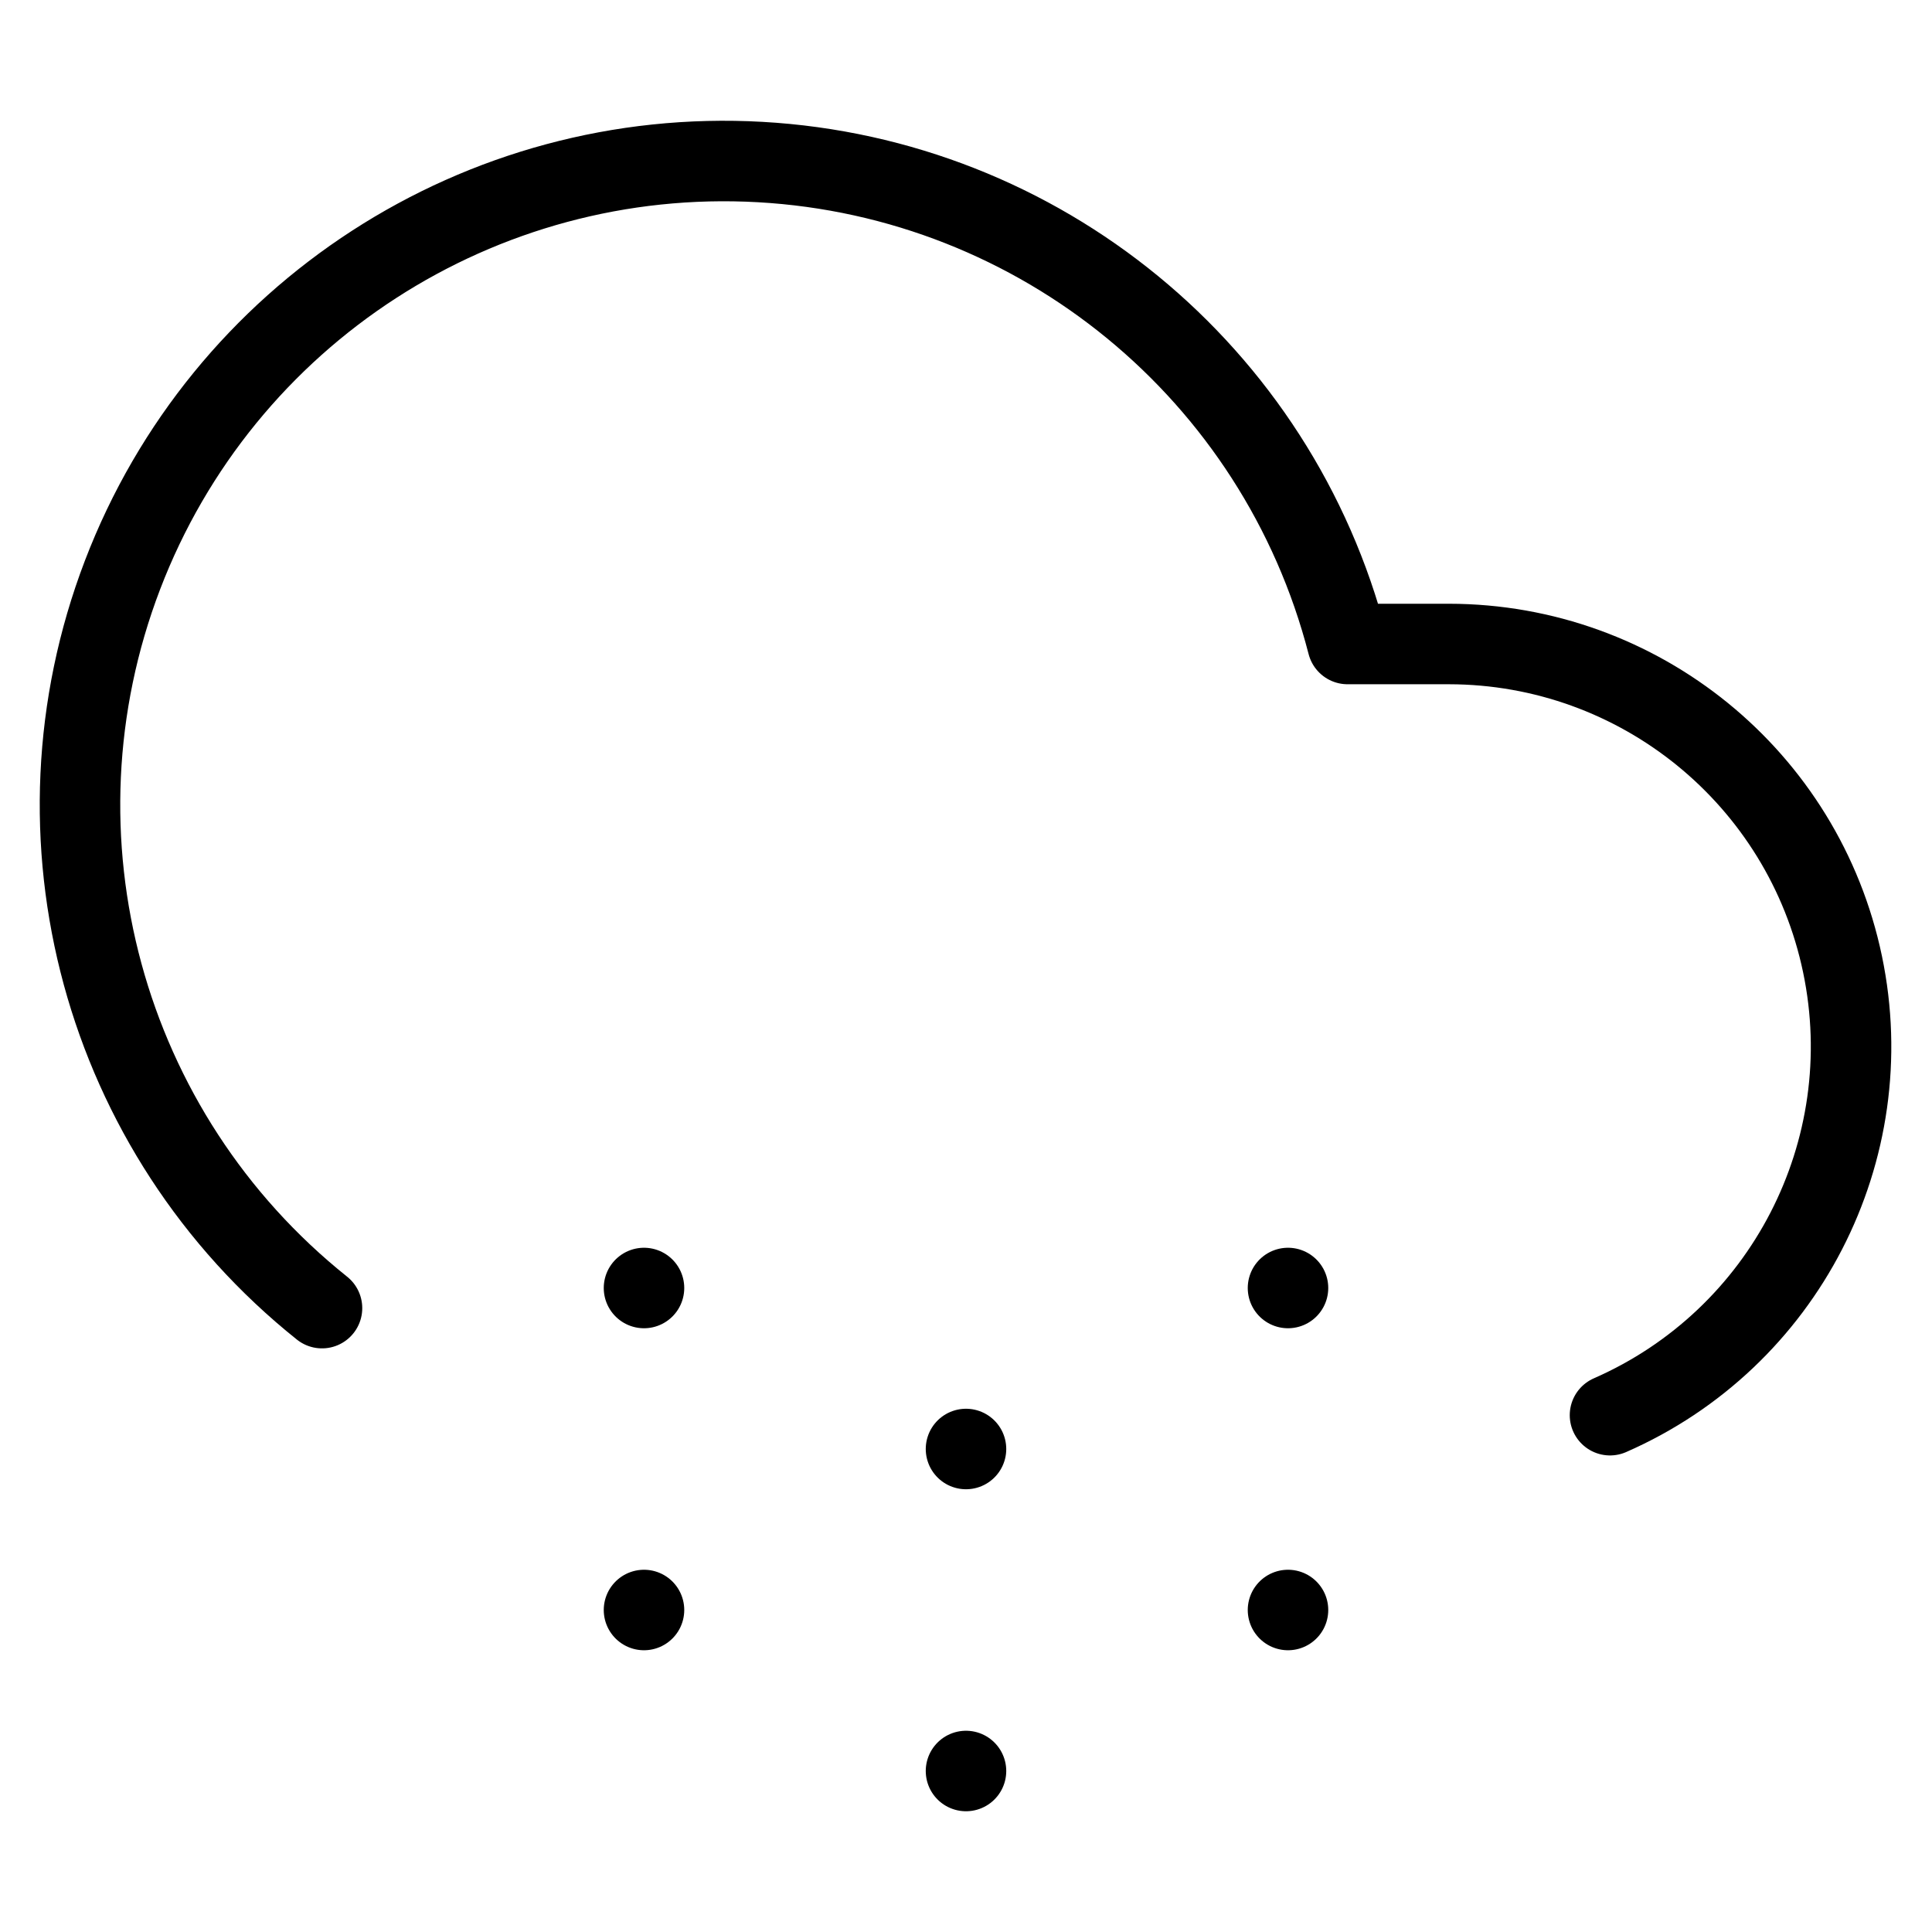
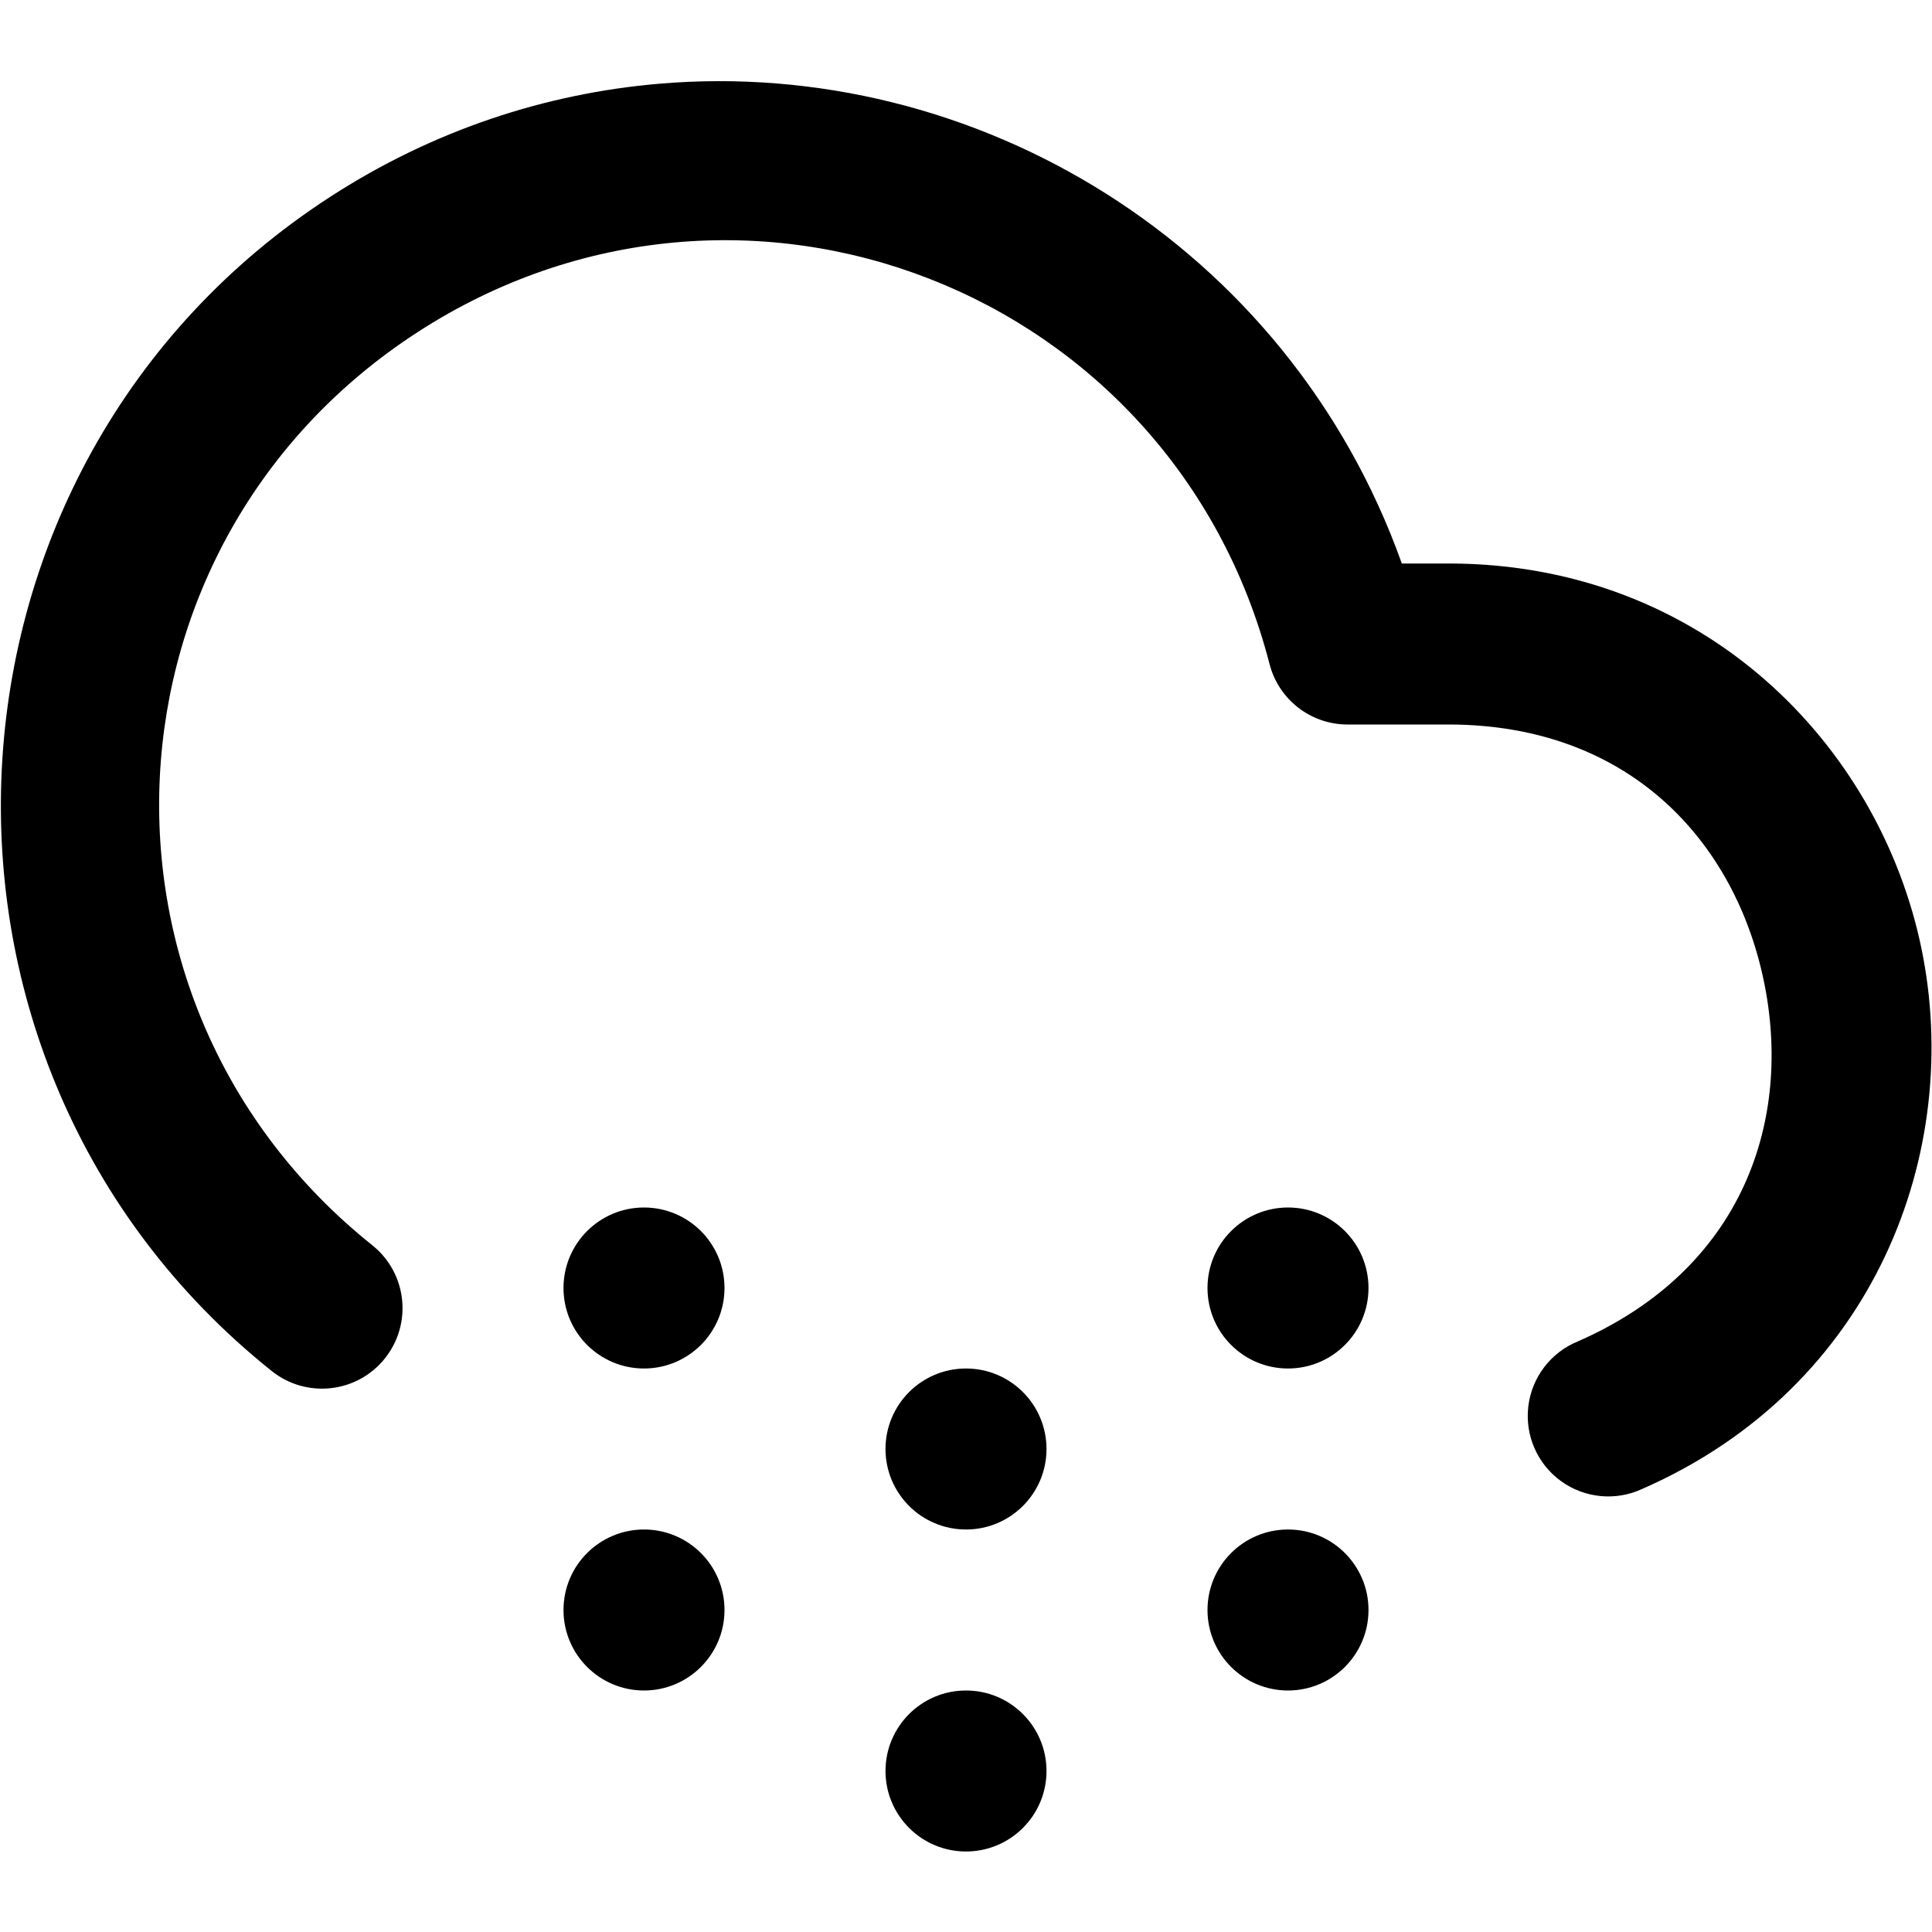
- <svg xmlns="http://www.w3.org/2000/svg" width="24" height="24" viewBox="0 0 24 24">
-   <path d="M20 17.58A5 5 0 0 0 18 8h-1.26A8 8 0 1 0 4 16.25" fill="none" stroke="#000" stroke-linecap="round" stroke-linejoin="round" stroke-width="1" />
-   <line x1="8" y1="16" x2="8" y2="16" fill="none" stroke="#000" stroke-linecap="round" stroke-linejoin="round" stroke-width="1" />
-   <line x1="8" y1="20" x2="8" y2="20" fill="none" stroke="#000" stroke-linecap="round" stroke-linejoin="round" stroke-width="1" />
-   <line x1="12" y1="18" x2="12" y2="18" fill="none" stroke="#000" stroke-linecap="round" stroke-linejoin="round" stroke-width="1" />
-   <line x1="12" y1="22" x2="12" y2="22" fill="none" stroke="#000" stroke-linecap="round" stroke-linejoin="round" stroke-width="1" />
-   <line x1="16" y1="16" x2="16" y2="16" fill="none" stroke="#000" stroke-linecap="round" stroke-linejoin="round" stroke-width="1" />
-   <line x1="16" y1="20" x2="16" y2="20" fill="none" stroke="#000" stroke-linecap="round" stroke-linejoin="round" stroke-width="1" />
+ <svg xmlns="http://www.w3.org/2000/svg" width="24" height="24" viewBox="0 0 24 24" version="1.1" id="svg16">
+   <defs id="defs20" />
+   <path style="color:#000000;font-style:normal;font-variant:normal;font-weight:normal;font-stretch:normal;font-size:medium;line-height:normal;font-family:sans-serif;font-variant-ligatures:normal;font-variant-position:normal;font-variant-caps:normal;font-variant-numeric:normal;font-variant-alternates:normal;font-feature-settings:normal;text-indent:0;text-align:start;text-decoration:none;text-decoration-line:none;text-decoration-style:solid;text-decoration-color:#000000;letter-spacing:normal;word-spacing:normal;text-transform:none;writing-mode:lr-tb;direction:ltr;text-orientation:mixed;dominant-baseline:auto;baseline-shift:baseline;text-anchor:start;white-space:normal;shape-padding:0;clip-rule:nonzero;display:inline;overflow:visible;visibility:visible;opacity:1;isolation:auto;mix-blend-mode:normal;color-interpolation:sRGB;color-interpolation-filters:linearRGB;solid-color:#000000;solid-opacity:1;vector-effect:none;fill:#000000;fill-opacity:1;fill-rule:nonzero;stroke:none;stroke-width:2;stroke-linecap:round;stroke-linejoin:round;stroke-miterlimit:4;stroke-dasharray:none;stroke-dashoffset:0;stroke-opacity:1;color-rendering:auto;image-rendering:auto;shape-rendering:auto;text-rendering:auto;enable-background:accumulate" d="M 8.178,1.041 C 6.781,1.162 5.385,1.614 4.102,2.445 -1.031,5.769 -1.402,13.214 3.375,17.031 a 1,1 0 1 0 1.25,-1.562 C 0.869,12.467 1.154,6.738 5.189,4.125 9.225,1.512 14.569,3.595 15.771,8.25 A 1,1 0 0 0 16.74,9 H 18 c 2.249,0.004 3.55,1.458 3.91,3.182 0.36,1.724 -0.249,3.58 -2.311,4.482 a 1,1 0 1 0 0.801,1.832 c 2.896,-1.268 3.993,-4.201 3.467,-6.723 C 23.341,9.252 21.164,7.004 18.002,7 A 1,1 0 0 0 18,7 H 17.414 C 16.001,3.038 12.114,0.7 8.178,1.041 Z" id="path2" />
+   <path style="color:#000000;font-style:normal;font-variant:normal;font-weight:normal;font-stretch:normal;font-size:medium;line-height:normal;font-family:sans-serif;font-variant-ligatures:normal;font-variant-position:normal;font-variant-caps:normal;font-variant-numeric:normal;font-variant-alternates:normal;font-feature-settings:normal;text-indent:0;text-align:start;text-decoration:none;text-decoration-line:none;text-decoration-style:solid;text-decoration-color:#000000;letter-spacing:normal;word-spacing:normal;text-transform:none;writing-mode:lr-tb;direction:ltr;text-orientation:mixed;dominant-baseline:auto;baseline-shift:baseline;text-anchor:start;white-space:normal;shape-padding:0;clip-rule:nonzero;display:inline;overflow:visible;visibility:visible;opacity:1;isolation:auto;mix-blend-mode:normal;color-interpolation:sRGB;color-interpolation-filters:linearRGB;solid-color:#000000;solid-opacity:1;vector-effect:none;fill:#000000;fill-opacity:1;fill-rule:nonzero;stroke:none;stroke-width:2;stroke-linecap:round;stroke-linejoin:round;stroke-miterlimit:4;stroke-dasharray:none;stroke-dashoffset:0;stroke-opacity:1;color-rendering:auto;image-rendering:auto;shape-rendering:auto;text-rendering:auto;enable-background:accumulate" d="m 8,15 a 1,1 0 1 0 0,2 1,1 0 1 0 0,-2 z" id="line4" />
+   <path style="color:#000000;font-style:normal;font-variant:normal;font-weight:normal;font-stretch:normal;font-size:medium;line-height:normal;font-family:sans-serif;font-variant-ligatures:normal;font-variant-position:normal;font-variant-caps:normal;font-variant-numeric:normal;font-variant-alternates:normal;font-feature-settings:normal;text-indent:0;text-align:start;text-decoration:none;text-decoration-line:none;text-decoration-style:solid;text-decoration-color:#000000;letter-spacing:normal;word-spacing:normal;text-transform:none;writing-mode:lr-tb;direction:ltr;text-orientation:mixed;dominant-baseline:auto;baseline-shift:baseline;text-anchor:start;white-space:normal;shape-padding:0;clip-rule:nonzero;display:inline;overflow:visible;visibility:visible;opacity:1;isolation:auto;mix-blend-mode:normal;color-interpolation:sRGB;color-interpolation-filters:linearRGB;solid-color:#000000;solid-opacity:1;vector-effect:none;fill:#000000;fill-opacity:1;fill-rule:nonzero;stroke:none;stroke-width:2;stroke-linecap:round;stroke-linejoin:round;stroke-miterlimit:4;stroke-dasharray:none;stroke-dashoffset:0;stroke-opacity:1;color-rendering:auto;image-rendering:auto;shape-rendering:auto;text-rendering:auto;enable-background:accumulate" d="m 8,19 a 1,1 0 1 0 0,2 1,1 0 1 0 0,-2 z" id="line6" />
+   <path style="color:#000000;font-style:normal;font-variant:normal;font-weight:normal;font-stretch:normal;font-size:medium;line-height:normal;font-family:sans-serif;font-variant-ligatures:normal;font-variant-position:normal;font-variant-caps:normal;font-variant-numeric:normal;font-variant-alternates:normal;font-feature-settings:normal;text-indent:0;text-align:start;text-decoration:none;text-decoration-line:none;text-decoration-style:solid;text-decoration-color:#000000;letter-spacing:normal;word-spacing:normal;text-transform:none;writing-mode:lr-tb;direction:ltr;text-orientation:mixed;dominant-baseline:auto;baseline-shift:baseline;text-anchor:start;white-space:normal;shape-padding:0;clip-rule:nonzero;display:inline;overflow:visible;visibility:visible;opacity:1;isolation:auto;mix-blend-mode:normal;color-interpolation:sRGB;color-interpolation-filters:linearRGB;solid-color:#000000;solid-opacity:1;vector-effect:none;fill:#000000;fill-opacity:1;fill-rule:nonzero;stroke:none;stroke-width:2;stroke-linecap:round;stroke-linejoin:round;stroke-miterlimit:4;stroke-dasharray:none;stroke-dashoffset:0;stroke-opacity:1;color-rendering:auto;image-rendering:auto;shape-rendering:auto;text-rendering:auto;enable-background:accumulate" d="m 12,17 a 1,1 0 1 0 0,2 1,1 0 1 0 0,-2 z" id="line8" />
+   <path style="color:#000000;font-style:normal;font-variant:normal;font-weight:normal;font-stretch:normal;font-size:medium;line-height:normal;font-family:sans-serif;font-variant-ligatures:normal;font-variant-position:normal;font-variant-caps:normal;font-variant-numeric:normal;font-variant-alternates:normal;font-feature-settings:normal;text-indent:0;text-align:start;text-decoration:none;text-decoration-line:none;text-decoration-style:solid;text-decoration-color:#000000;letter-spacing:normal;word-spacing:normal;text-transform:none;writing-mode:lr-tb;direction:ltr;text-orientation:mixed;dominant-baseline:auto;baseline-shift:baseline;text-anchor:start;white-space:normal;shape-padding:0;clip-rule:nonzero;display:inline;overflow:visible;visibility:visible;opacity:1;isolation:auto;mix-blend-mode:normal;color-interpolation:sRGB;color-interpolation-filters:linearRGB;solid-color:#000000;solid-opacity:1;vector-effect:none;fill:#000000;fill-opacity:1;fill-rule:nonzero;stroke:none;stroke-width:2;stroke-linecap:round;stroke-linejoin:round;stroke-miterlimit:4;stroke-dasharray:none;stroke-dashoffset:0;stroke-opacity:1;color-rendering:auto;image-rendering:auto;shape-rendering:auto;text-rendering:auto;enable-background:accumulate" d="m 12,21 a 1,1 0 1 0 0,2 1,1 0 1 0 0,-2 z" id="line10" />
+   <path style="color:#000000;font-style:normal;font-variant:normal;font-weight:normal;font-stretch:normal;font-size:medium;line-height:normal;font-family:sans-serif;font-variant-ligatures:normal;font-variant-position:normal;font-variant-caps:normal;font-variant-numeric:normal;font-variant-alternates:normal;font-feature-settings:normal;text-indent:0;text-align:start;text-decoration:none;text-decoration-line:none;text-decoration-style:solid;text-decoration-color:#000000;letter-spacing:normal;word-spacing:normal;text-transform:none;writing-mode:lr-tb;direction:ltr;text-orientation:mixed;dominant-baseline:auto;baseline-shift:baseline;text-anchor:start;white-space:normal;shape-padding:0;clip-rule:nonzero;display:inline;overflow:visible;visibility:visible;opacity:1;isolation:auto;mix-blend-mode:normal;color-interpolation:sRGB;color-interpolation-filters:linearRGB;solid-color:#000000;solid-opacity:1;vector-effect:none;fill:#000000;fill-opacity:1;fill-rule:nonzero;stroke:none;stroke-width:2;stroke-linecap:round;stroke-linejoin:round;stroke-miterlimit:4;stroke-dasharray:none;stroke-dashoffset:0;stroke-opacity:1;color-rendering:auto;image-rendering:auto;shape-rendering:auto;text-rendering:auto;enable-background:accumulate" d="m 16,15 a 1,1 0 1 0 0,2 1,1 0 1 0 0,-2 z" id="line12" />
+   <path style="color:#000000;font-style:normal;font-variant:normal;font-weight:normal;font-stretch:normal;font-size:medium;line-height:normal;font-family:sans-serif;font-variant-ligatures:normal;font-variant-position:normal;font-variant-caps:normal;font-variant-numeric:normal;font-variant-alternates:normal;font-feature-settings:normal;text-indent:0;text-align:start;text-decoration:none;text-decoration-line:none;text-decoration-style:solid;text-decoration-color:#000000;letter-spacing:normal;word-spacing:normal;text-transform:none;writing-mode:lr-tb;direction:ltr;text-orientation:mixed;dominant-baseline:auto;baseline-shift:baseline;text-anchor:start;white-space:normal;shape-padding:0;clip-rule:nonzero;display:inline;overflow:visible;visibility:visible;opacity:1;isolation:auto;mix-blend-mode:normal;color-interpolation:sRGB;color-interpolation-filters:linearRGB;solid-color:#000000;solid-opacity:1;vector-effect:none;fill:#000000;fill-opacity:1;fill-rule:nonzero;stroke:none;stroke-width:2;stroke-linecap:round;stroke-linejoin:round;stroke-miterlimit:4;stroke-dasharray:none;stroke-dashoffset:0;stroke-opacity:1;color-rendering:auto;image-rendering:auto;shape-rendering:auto;text-rendering:auto;enable-background:accumulate" d="m 16,19 a 1,1 0 1 0 0,2 1,1 0 1 0 0,-2 z" id="line14" />
</svg>
